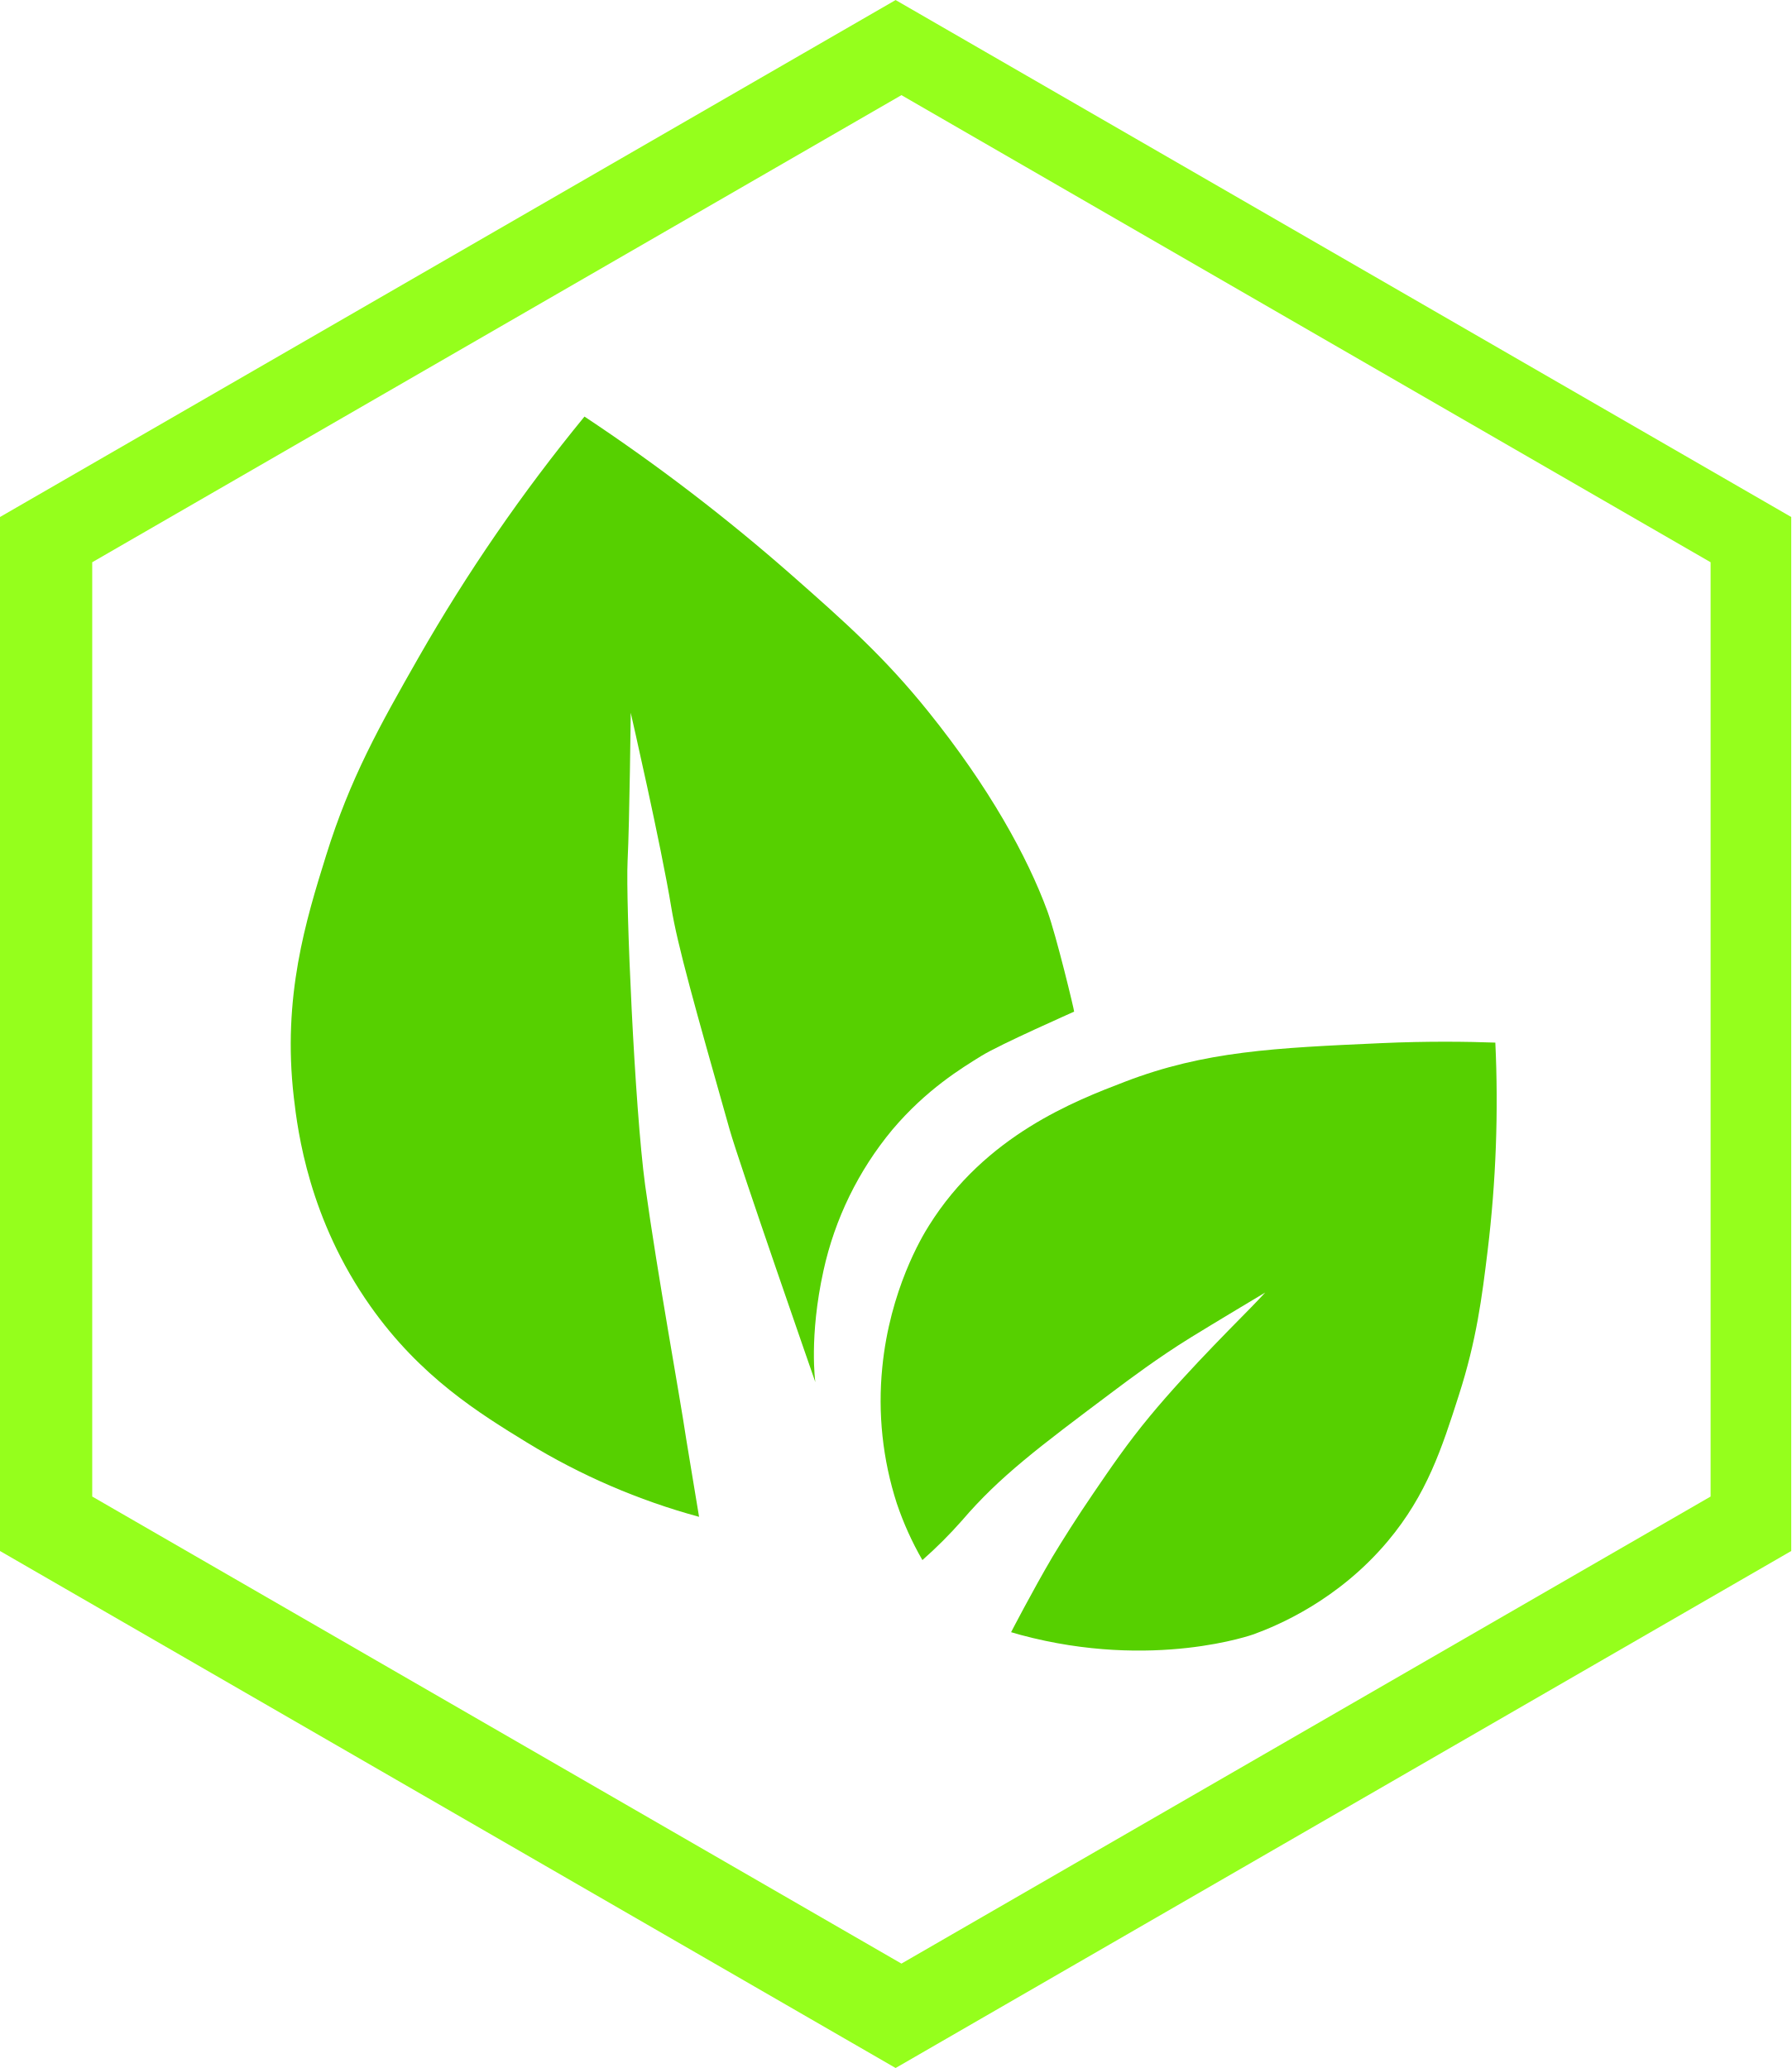
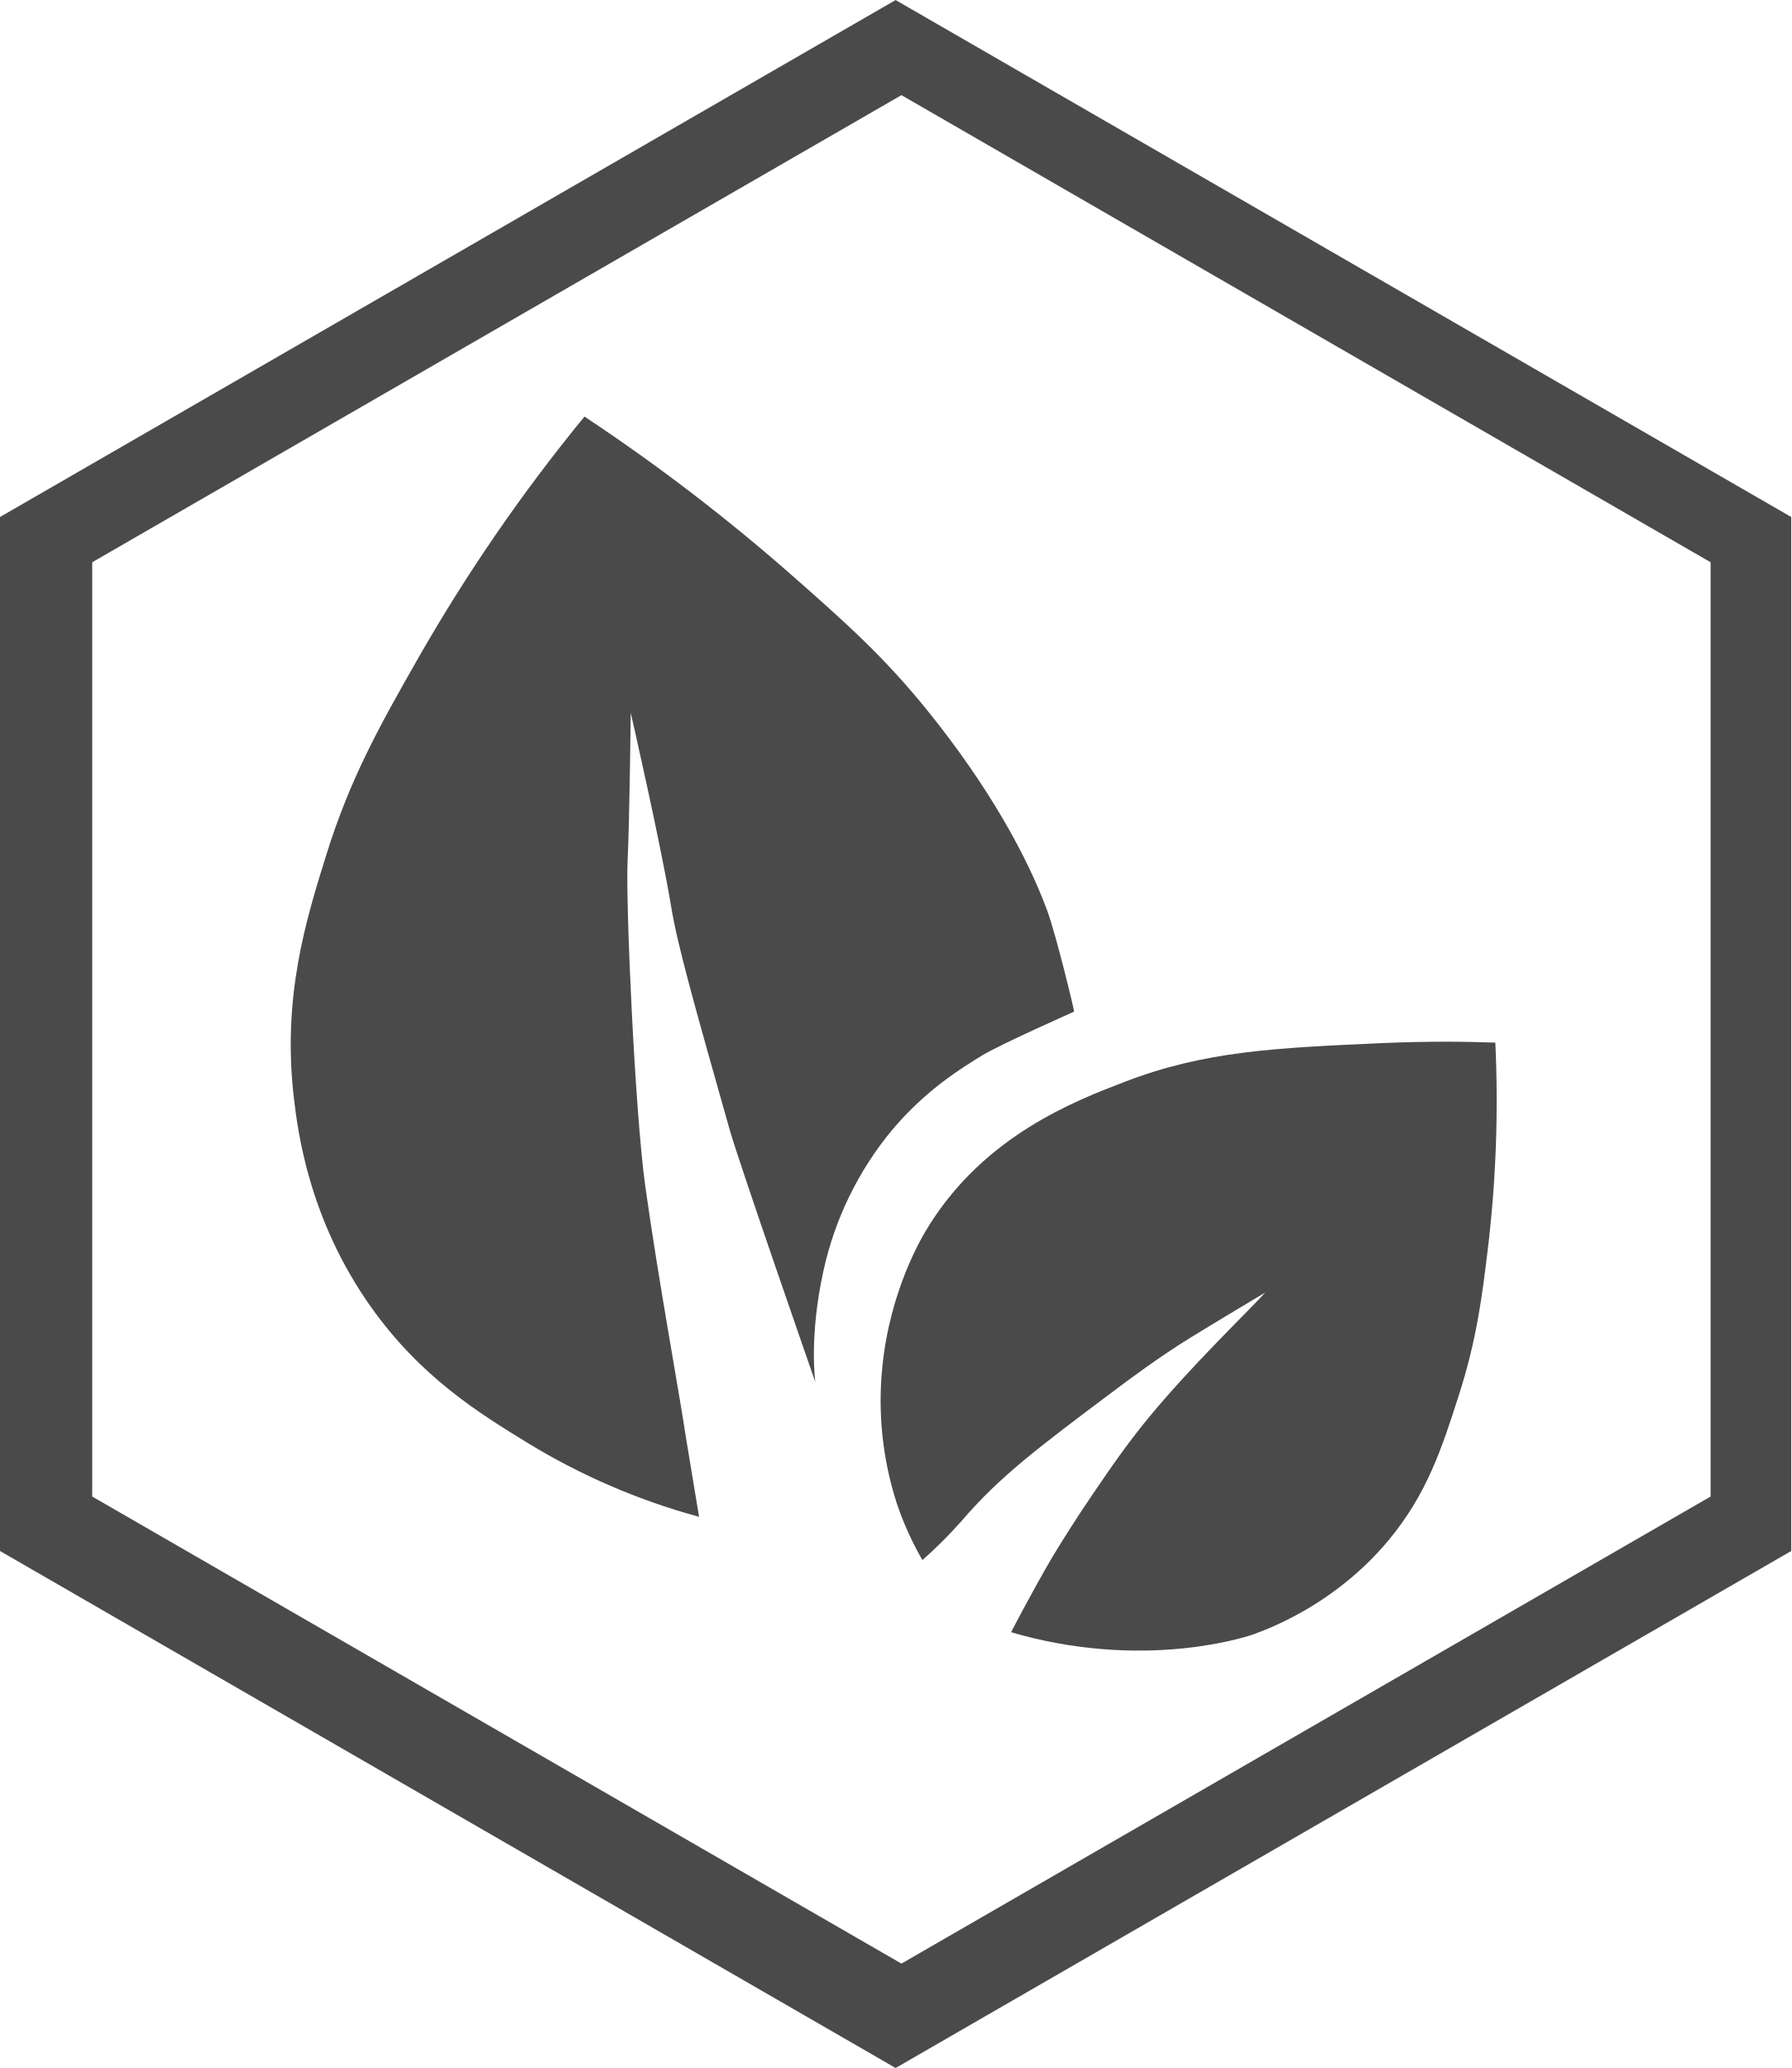
<svg xmlns="http://www.w3.org/2000/svg" viewBox="0 0 806.62 931.4">
  <defs>
-     <style>.cls-1{fill:#95ff1c;}.cls-2{fill:#56d000;}</style>
+     <style>.cls-1{fill:#4a4a4a;}.cls-2{fill:#4a4a4a;}</style>
  </defs>
  <g id="background">
    <path class="cls-1" d="M500,36,96.69,268.83v465.7L500,967.38,903.31,734.53V268.83ZM867,710,502.62,920.36,138.22,710V289.21L502.62,78.83,867,289.21Z" transform="translate(-96.69 -35.98)" />
  </g>
  <g id="leaf">
    <path class="cls-2" d="M263.47,624.23c-27.65-39.2-32.67-78.41-34.47-94-5.26-45.37,5.52-80,14.55-109,10.83-34.78,24.07-58.33,41.62-89.11A786.06,786.06,0,0,1,359.89,223.6a865.86,865.86,0,0,1,93.79,71.83c23.61,20.8,41.4,36.62,61,61,27.38,34,44.67,65.38,53.7,90,4,11,12.17,44.9,12,45.17-.06.1-33.18,14.62-41.86,20s-24.63,15-40,33.19a149.29,149.29,0,0,0-31,63.45c-6.61,29.93-3.67,50.23-3.67,50.23s-34.33-98.61-38.67-114c-15.6-55.12-23.4-82.69-26.22-99.91-4.53-27.75-18.25-87.58-18.25-87.58s-.5,48.23-1.41,66.9c-.88,18.25,3.15,111,7.92,146C393,611.47,402.67,663.76,405.68,684c.38,2.56,5.71,34.32,5.81,35.14A298,298,0,0,1,334,685.68C312.7,672.61,286.07,656.28,263.47,624.23Z" transform="translate(-96.69 -35.98)" />
    <path class="cls-2" d="M494,651.81C497.42,617,511.89,592.89,515,588c25.42-40.73,65.82-56.22,88.34-64.85,35.9-13.77,67.46-15.2,115.31-17.35,21.17-.95,38.88-.69,51.41-.24a561,561,0,0,1-3.45,93.55c-2.56,21.08-5,40.46-13,65.31-7.55,23.58-14.32,44.65-32,65.71-22.44,26.71-49.72,38-60.26,41.87,0,0-45.24,16.39-105,.34L552,771.09s9.54-18.45,18.68-34c4.59-7.59,10.71-17.34,18.29-28.45,8-11.72,15.2-22.35,25.56-34.87,18.1-21.88,42.54-45.64,48.67-52.2,1.08-1.15,4.33-4.62,3.25-3.46,0,0-23.43,14-33.54,20.25-14.59,9-28.08,19.15-34.55,24C564,688.12,546.88,701,529.94,720.74a200.26,200.26,0,0,1-17.88,17.88,141.59,141.59,0,0,1-11.53-25.53A150.46,150.46,0,0,1,494,651.81Z" transform="translate(-96.69 -35.98)" />
  </g>
</svg>
